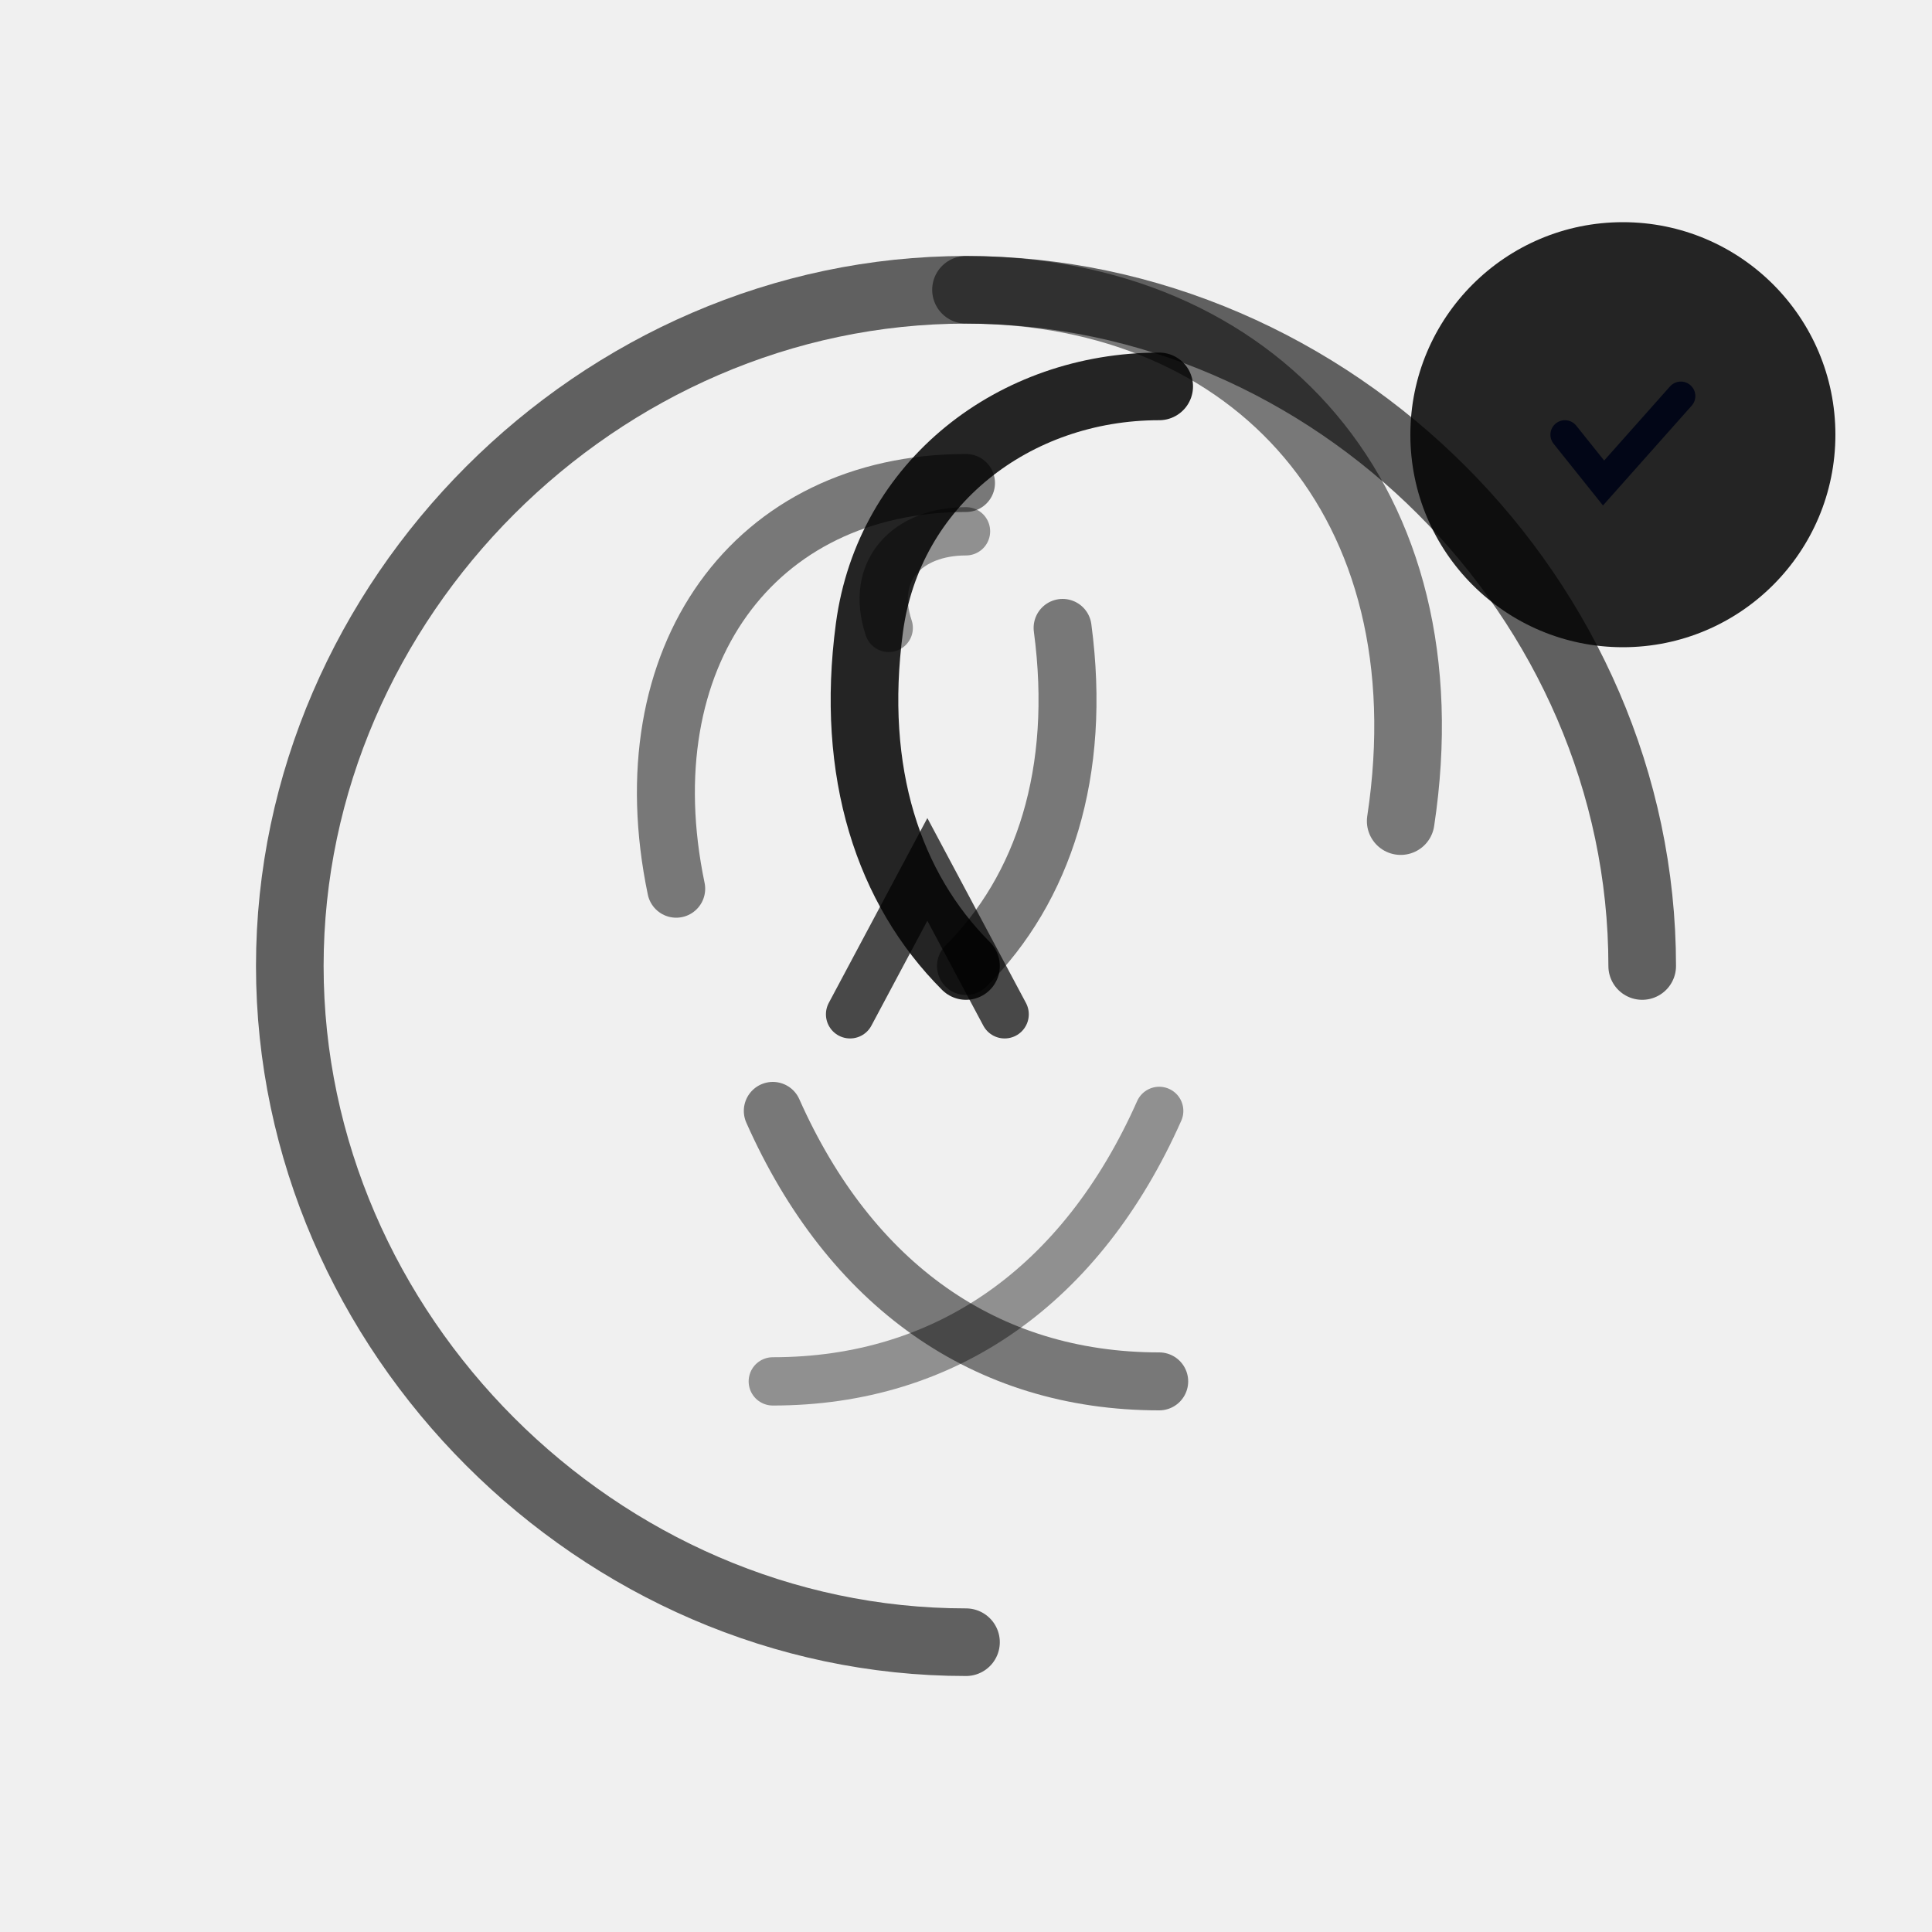
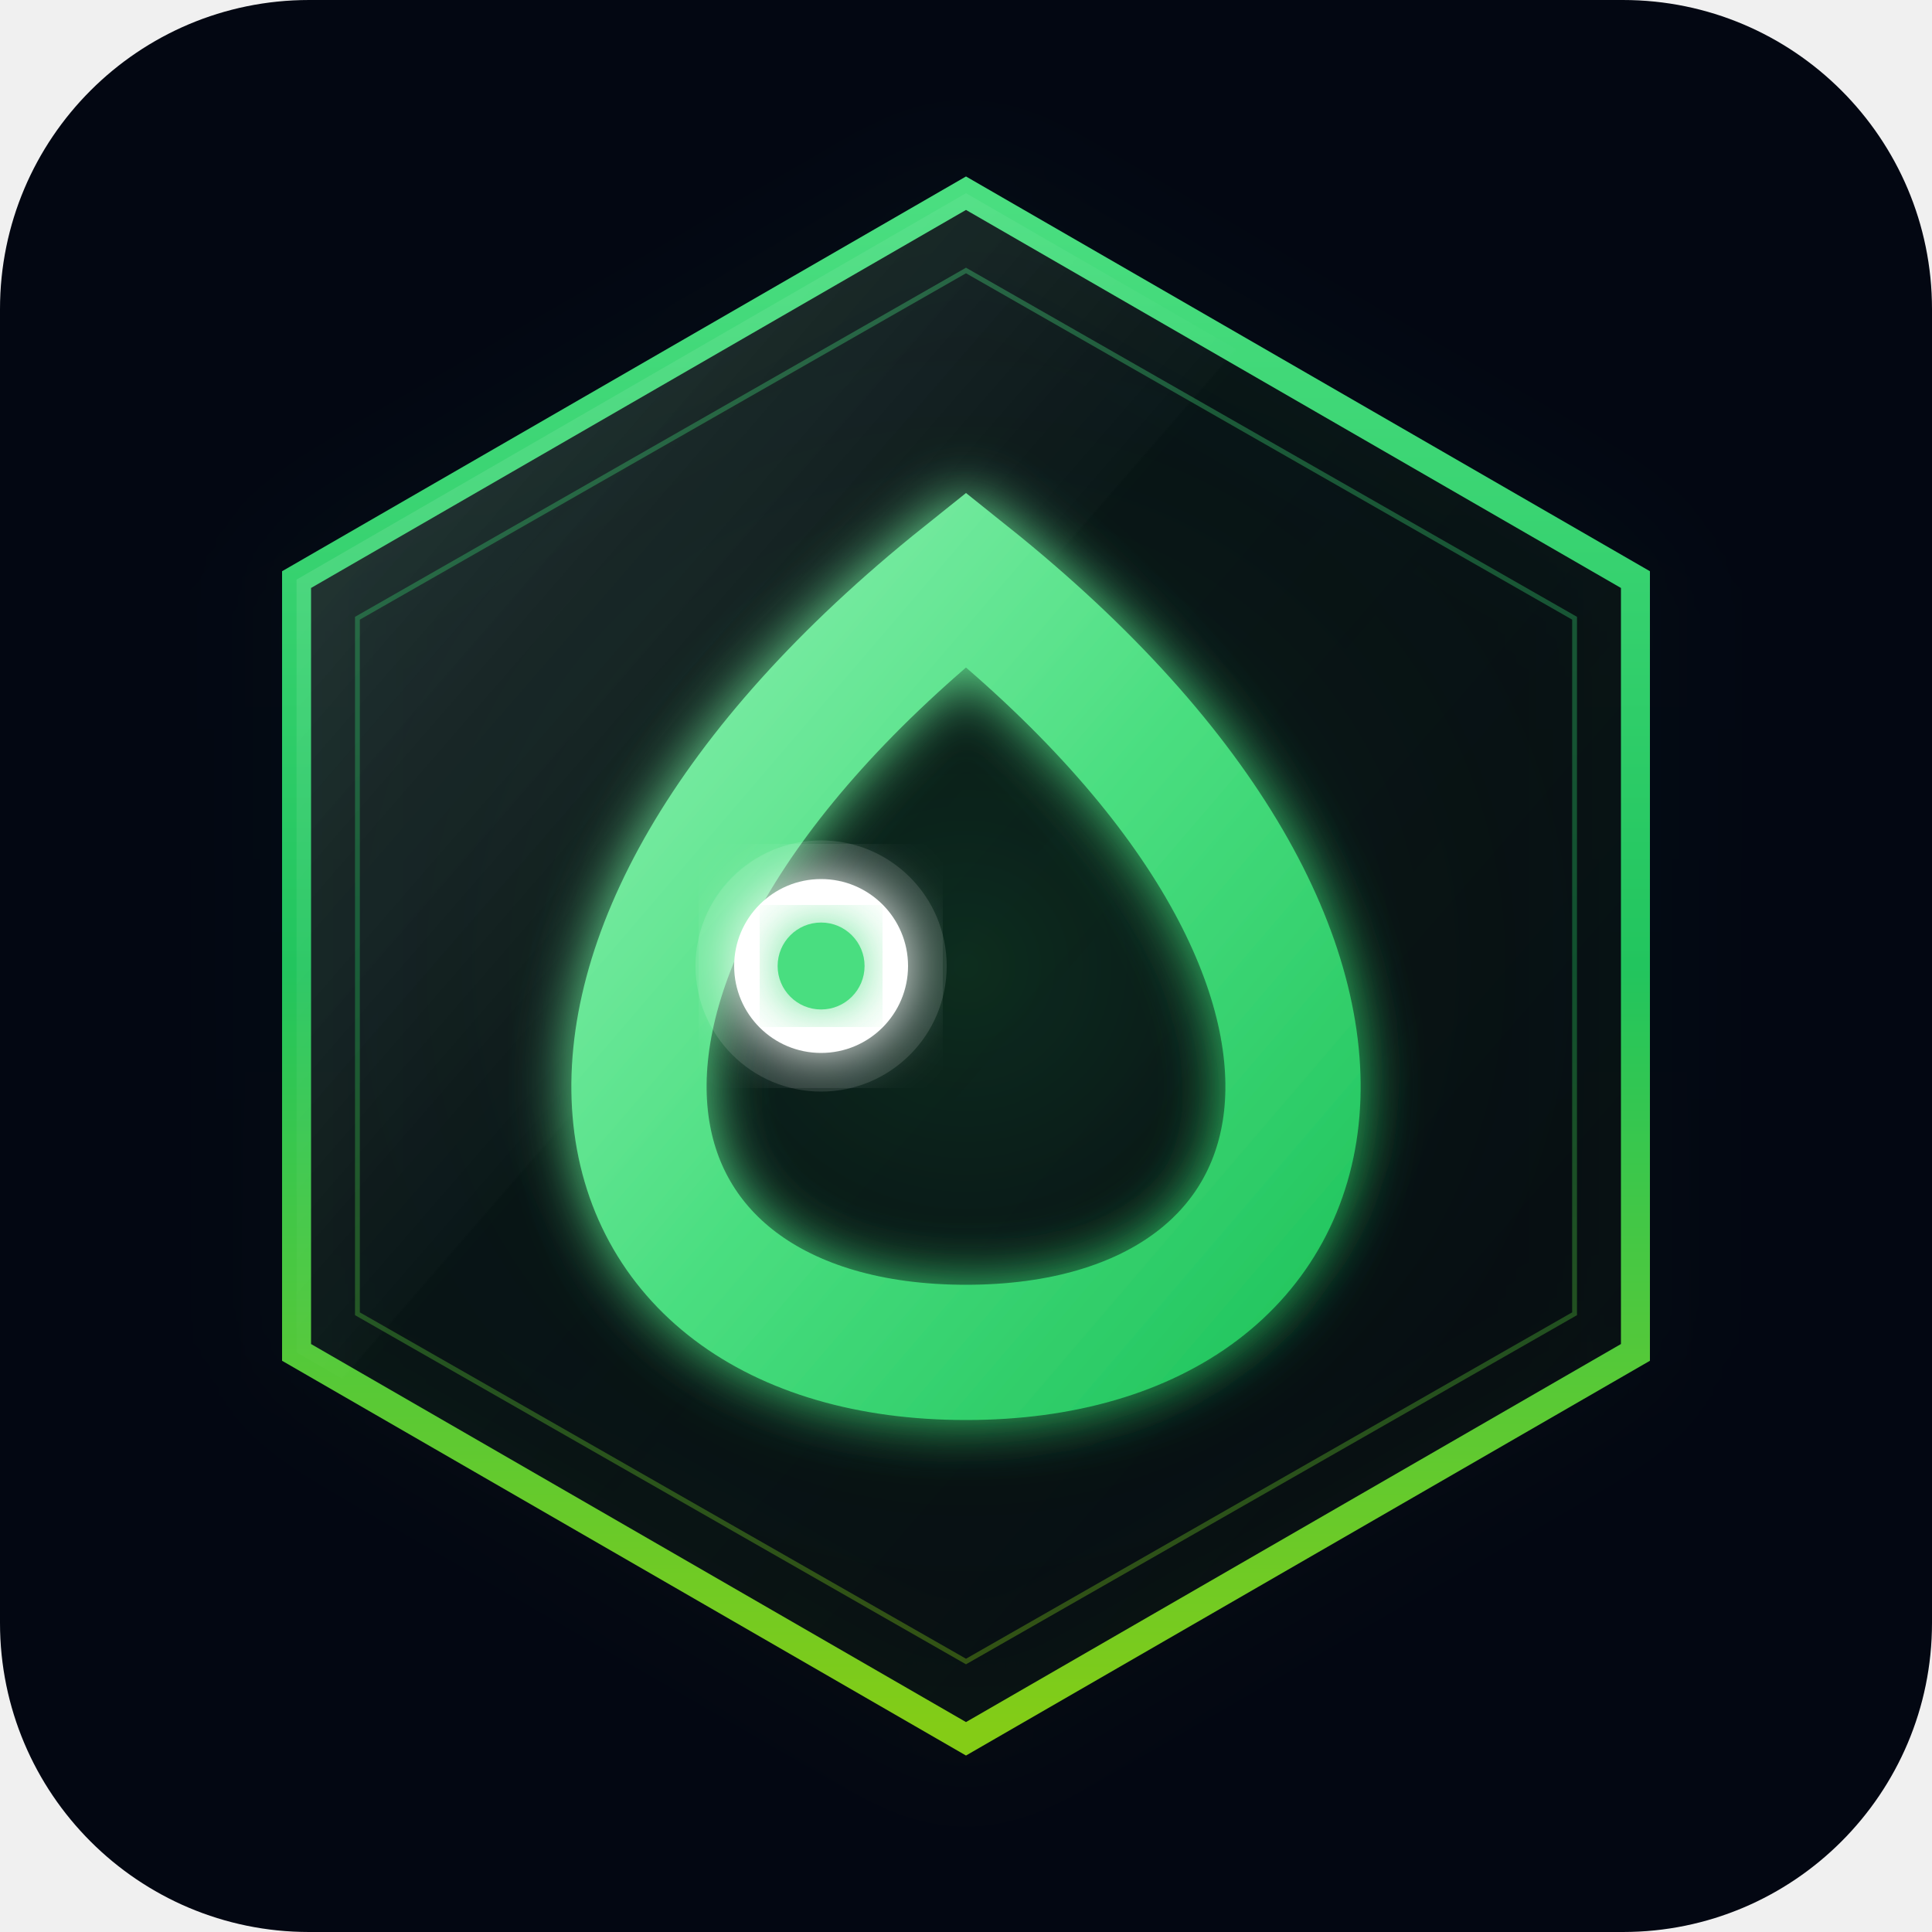
<svg xmlns="http://www.w3.org/2000/svg" viewBox="0 0 200 200">
-   <path d="M100 170c-38 0-70-32-70-70 0-38 32-70 70-70 38 0 70 32 70 70" stroke="currentColor" stroke-width="7" fill="none" opacity="0.6" stroke-linecap="round" />
-   <path d="M100 30c30 0 50 22 45 55" stroke="currentColor" stroke-width="7" fill="none" opacity="0.5" stroke-linecap="round" />
-   <path d="M100 50c-22 0-35 18-30 42" stroke="currentColor" stroke-width="6" fill="none" opacity="0.5" stroke-linecap="round" />
-   <path d="M100 55c-6 0-10 4-8 10" stroke="currentColor" stroke-width="5" fill="none" opacity="0.4" stroke-linecap="round" />
-   <path d="M100 100c-8-8-12-20-10-35 2-15 15-25 30-25" stroke="currentColor" stroke-width="7" fill="none" opacity="0.85" stroke-linecap="round" />
-   <path d="M100 100c8-8 12-20 10-35" stroke="currentColor" stroke-width="6" fill="none" opacity="0.5" stroke-linecap="round" />
-   <path d="M80 115c8 18 22 28 40 28" stroke="currentColor" stroke-width="6" fill="none" opacity="0.5" stroke-linecap="round" />
-   <path d="M120 115c-8 18-22 28-40 28" stroke="currentColor" stroke-width="5" fill="none" opacity="0.4" stroke-linecap="round" />
-   <path d="M88 105l8-15 8 15" stroke="currentColor" stroke-width="5" stroke-linecap="round" fill="none" opacity="0.7" />
-   <circle cx="168" cy="45" r="22" fill="currentColor" opacity="0.85" />
-   <path d="M162 45l4 5 8-9" stroke="#020617" stroke-width="3" stroke-linecap="round" fill="none" />
+   <defs>
+     <filter id="glow" x="-40%" y="-40%" width="180%" height="180%">
+       <feGaussianBlur stdDeviation="6" result="blur" />
+       <feMerge>
+         <feMergeNode in="blur" />
+         <feMergeNode in="SourceGraphic" />
+       </feMerge>
+     </filter>
+     <filter id="softGlow" x="-20%" y="-20%" width="140%" height="140%">
+       <feGaussianBlur stdDeviation="3" result="blur" />
+       <feMerge>
+         <feMergeNode in="blur" />
+         <feMergeNode in="SourceGraphic" />
+       </feMerge>
+     </filter>
+     <linearGradient id="hexGrad" x1="0%" y1="0%" x2="0%" y2="100%">
+       <stop offset="0%" stop-color="#4ade80" />
+       <stop offset="50%" stop-color="#22c55e" />
+       <stop offset="100%" stop-color="#84cc16" />
+     </linearGradient>
+     <linearGradient id="hexFill" x1="0%" y1="0%" x2="100%" y2="100%">
+       <stop offset="0%" stop-color="#22c55e" stop-opacity="0.1" />
+       <stop offset="100%" stop-color="#84cc16" stop-opacity="0.02" />
+     </linearGradient>
+     <linearGradient id="iconGrad" x1="0%" y1="0%" x2="100%" y2="100%">
+       <stop offset="0%" stop-color="#86efac" />
+       <stop offset="50%" stop-color="#4ade80" />
+       <stop offset="100%" stop-color="#22c55e" />
+     </linearGradient>
+     <radialGradient id="centerGlow" cx="50%" cy="50%" r="50%">
+       <stop offset="0%" stop-color="#22c55e" stop-opacity="0.15" />
+       <stop offset="100%" stop-color="#030712" stop-opacity="0" />
+     </radialGradient>
+     <linearGradient id="glassGrad" x1="0%" y1="0%" x2="100%" y2="100%">
+       <stop offset="0%" stop-color="#ffffff" stop-opacity="0.15" />
+       <stop offset="40%" stop-color="#ffffff" stop-opacity="0.01" />
+       <stop offset="40.1%" stop-color="#ffffff" stop-opacity="0" />
+       <stop offset="100%" stop-color="#ffffff" stop-opacity="0" />
+     </linearGradient>
+   </defs>
+   <rect width="100%" height="100%" fill="#030712" rx="32" />
+   <circle cx="100" cy="100" r="70" fill="url(#centerGlow)" />
+   <polygon points="100,20 169.3,60 169.3,140 100,180 30.7,140 30.7,60" fill="none" stroke="url(#hexGrad)" stroke-width="0.8" opacity="0.3" filter="url(#glow)" />
+   <polygon points="100,20 169.3,60 169.3,140 100,180 30.7,140 30.7,60" fill="url(#hexFill)" stroke="url(#hexGrad)" stroke-width="3" />
+   <polygon points="100,20 169.3,60 169.3,140 100,180 30.7,140 30.7,60" fill="url(#glassGrad)" />
+   <polygon points="100,28 163,64 163,136 100,172 37,136 37,64" fill="none" stroke="url(#hexGrad)" stroke-width="0.5" opacity="0.35" />
+   <path d="M 100,140 C 140,140 150,100 100,60 C 50,100 60,140 100,140" fill="none" stroke="url(#iconGrad)" stroke-width="14" stroke-linecap="round" filter="url(#softGlow)" />
+   <circle cx="85" cy="100" r="13" fill="#FFFFFF" opacity="0.12" />
+   <circle cx="85" cy="100" r="9" fill="#FFFFFF" filter="url(#softGlow)" />
+   <circle cx="85" cy="100" r="4.5" fill="#4ade80" filter="url(#softGlow)" />
</svg>
